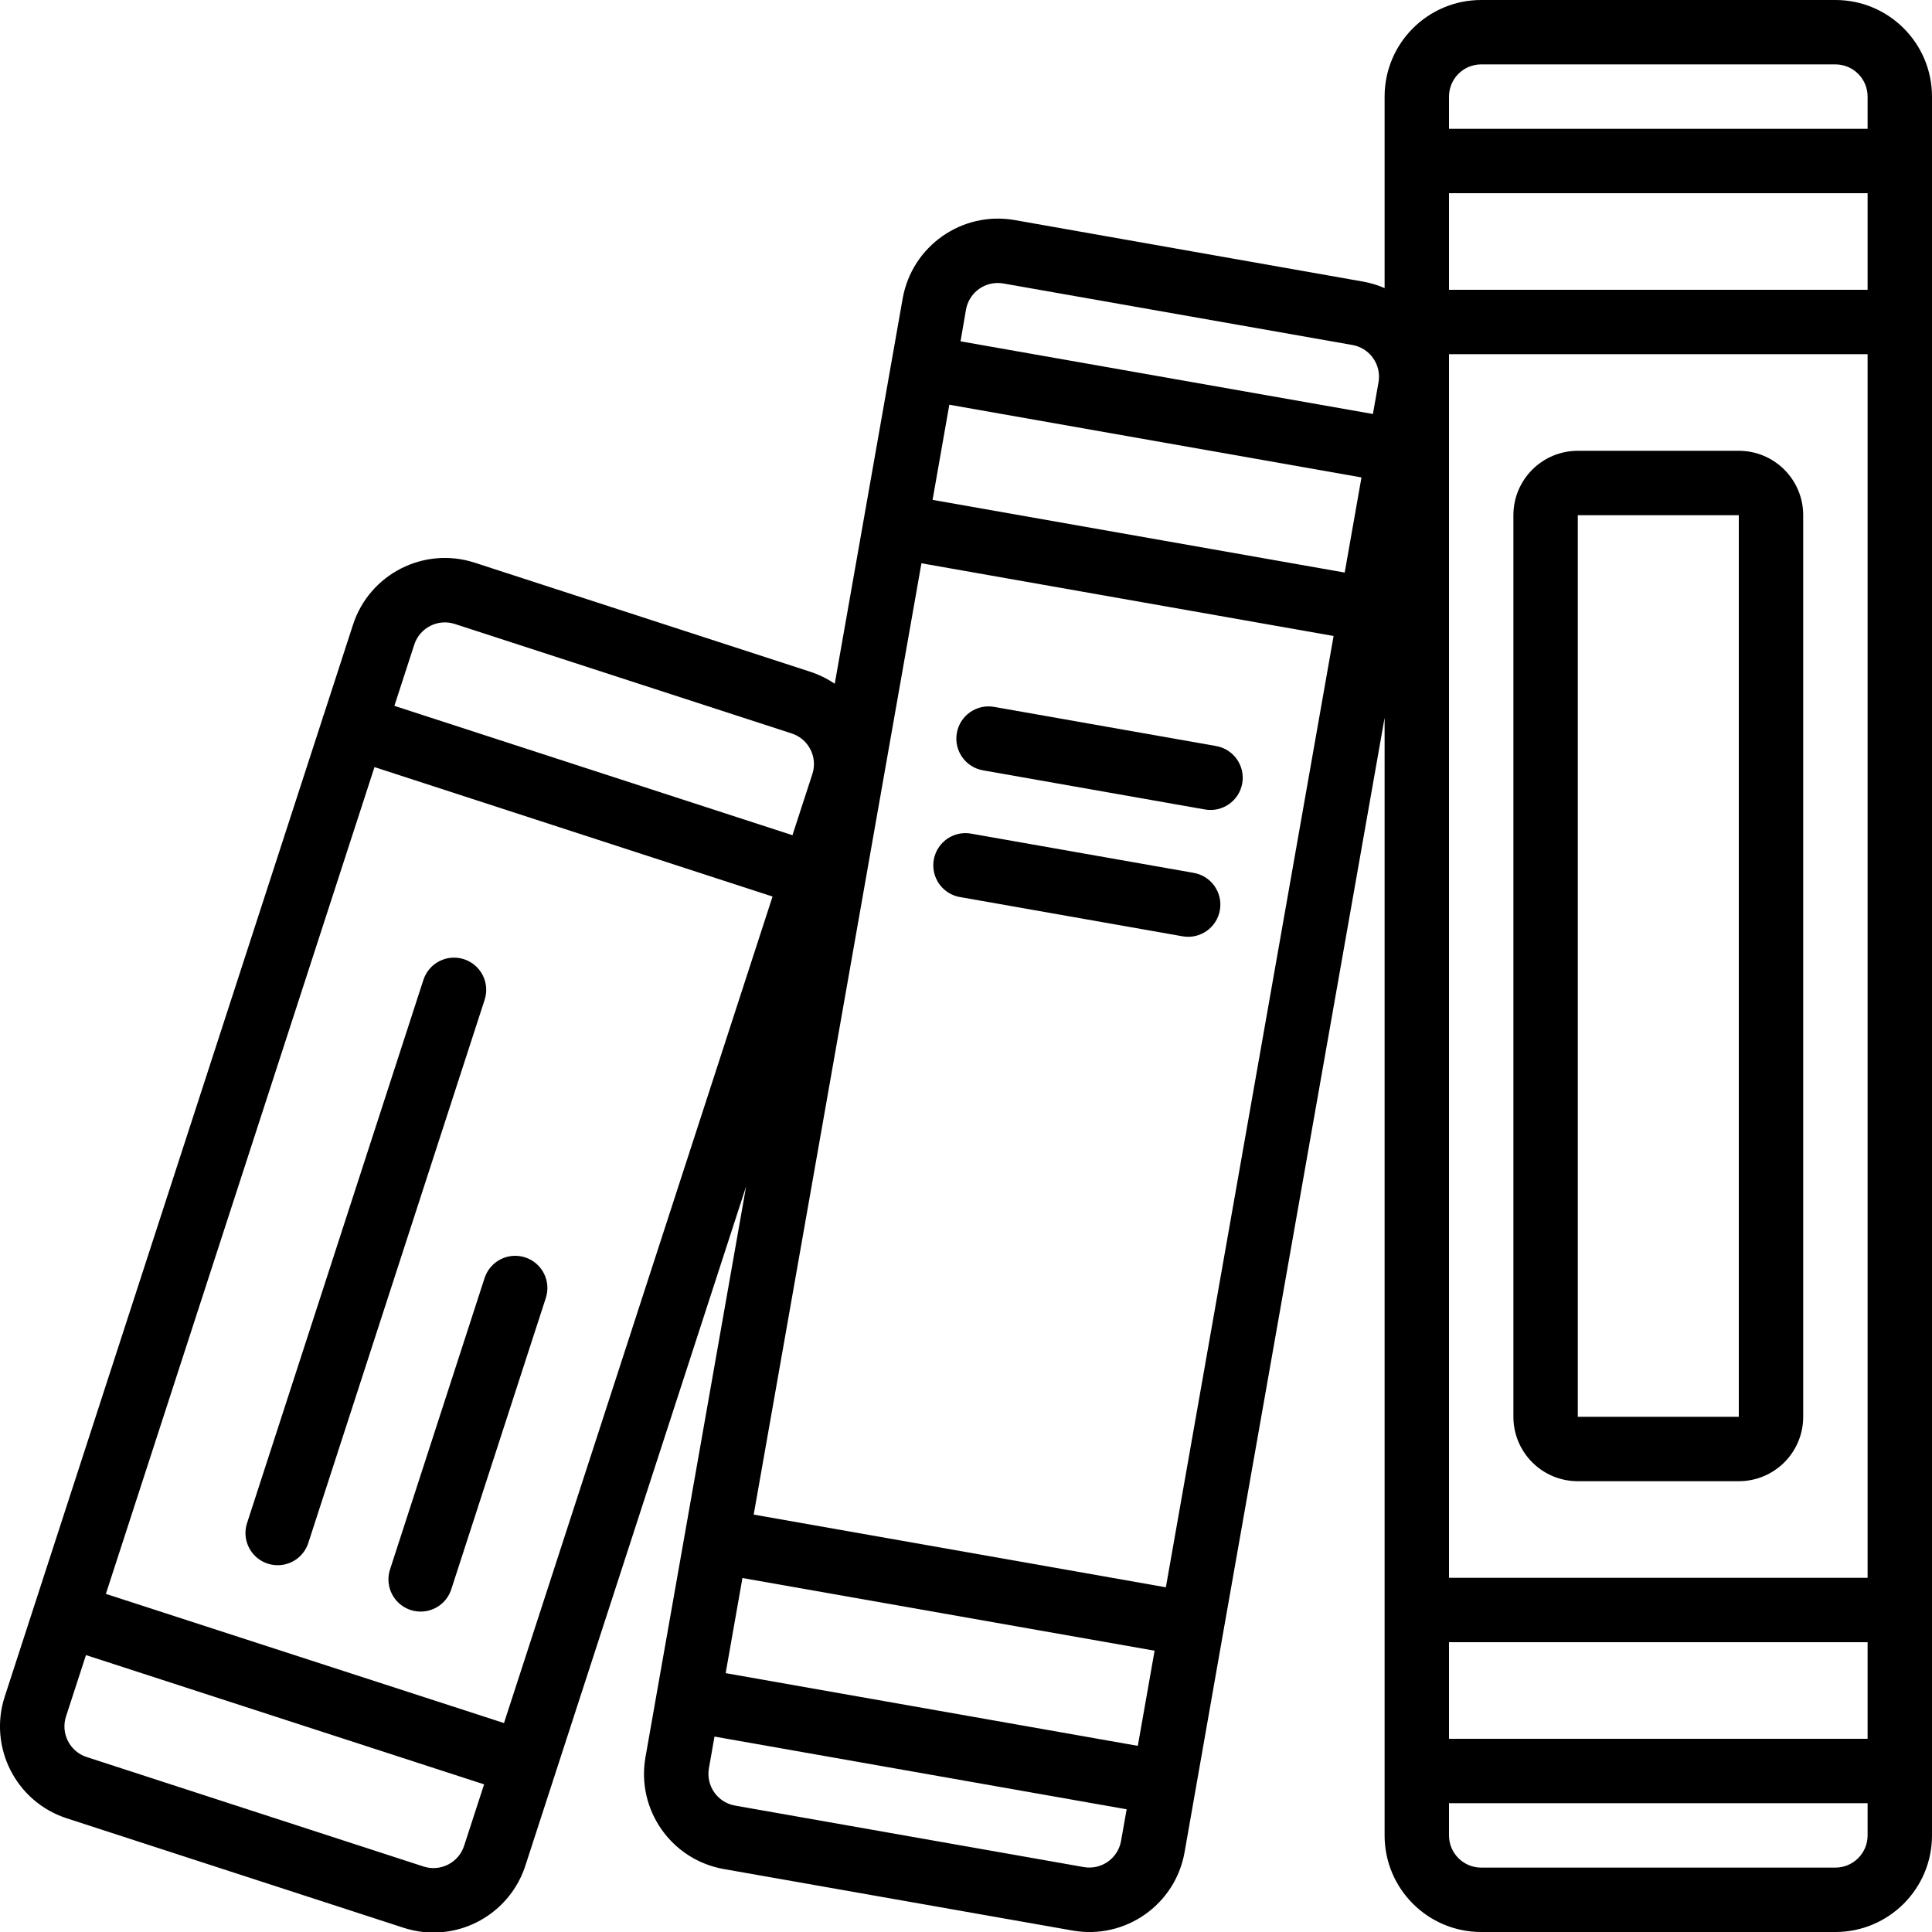
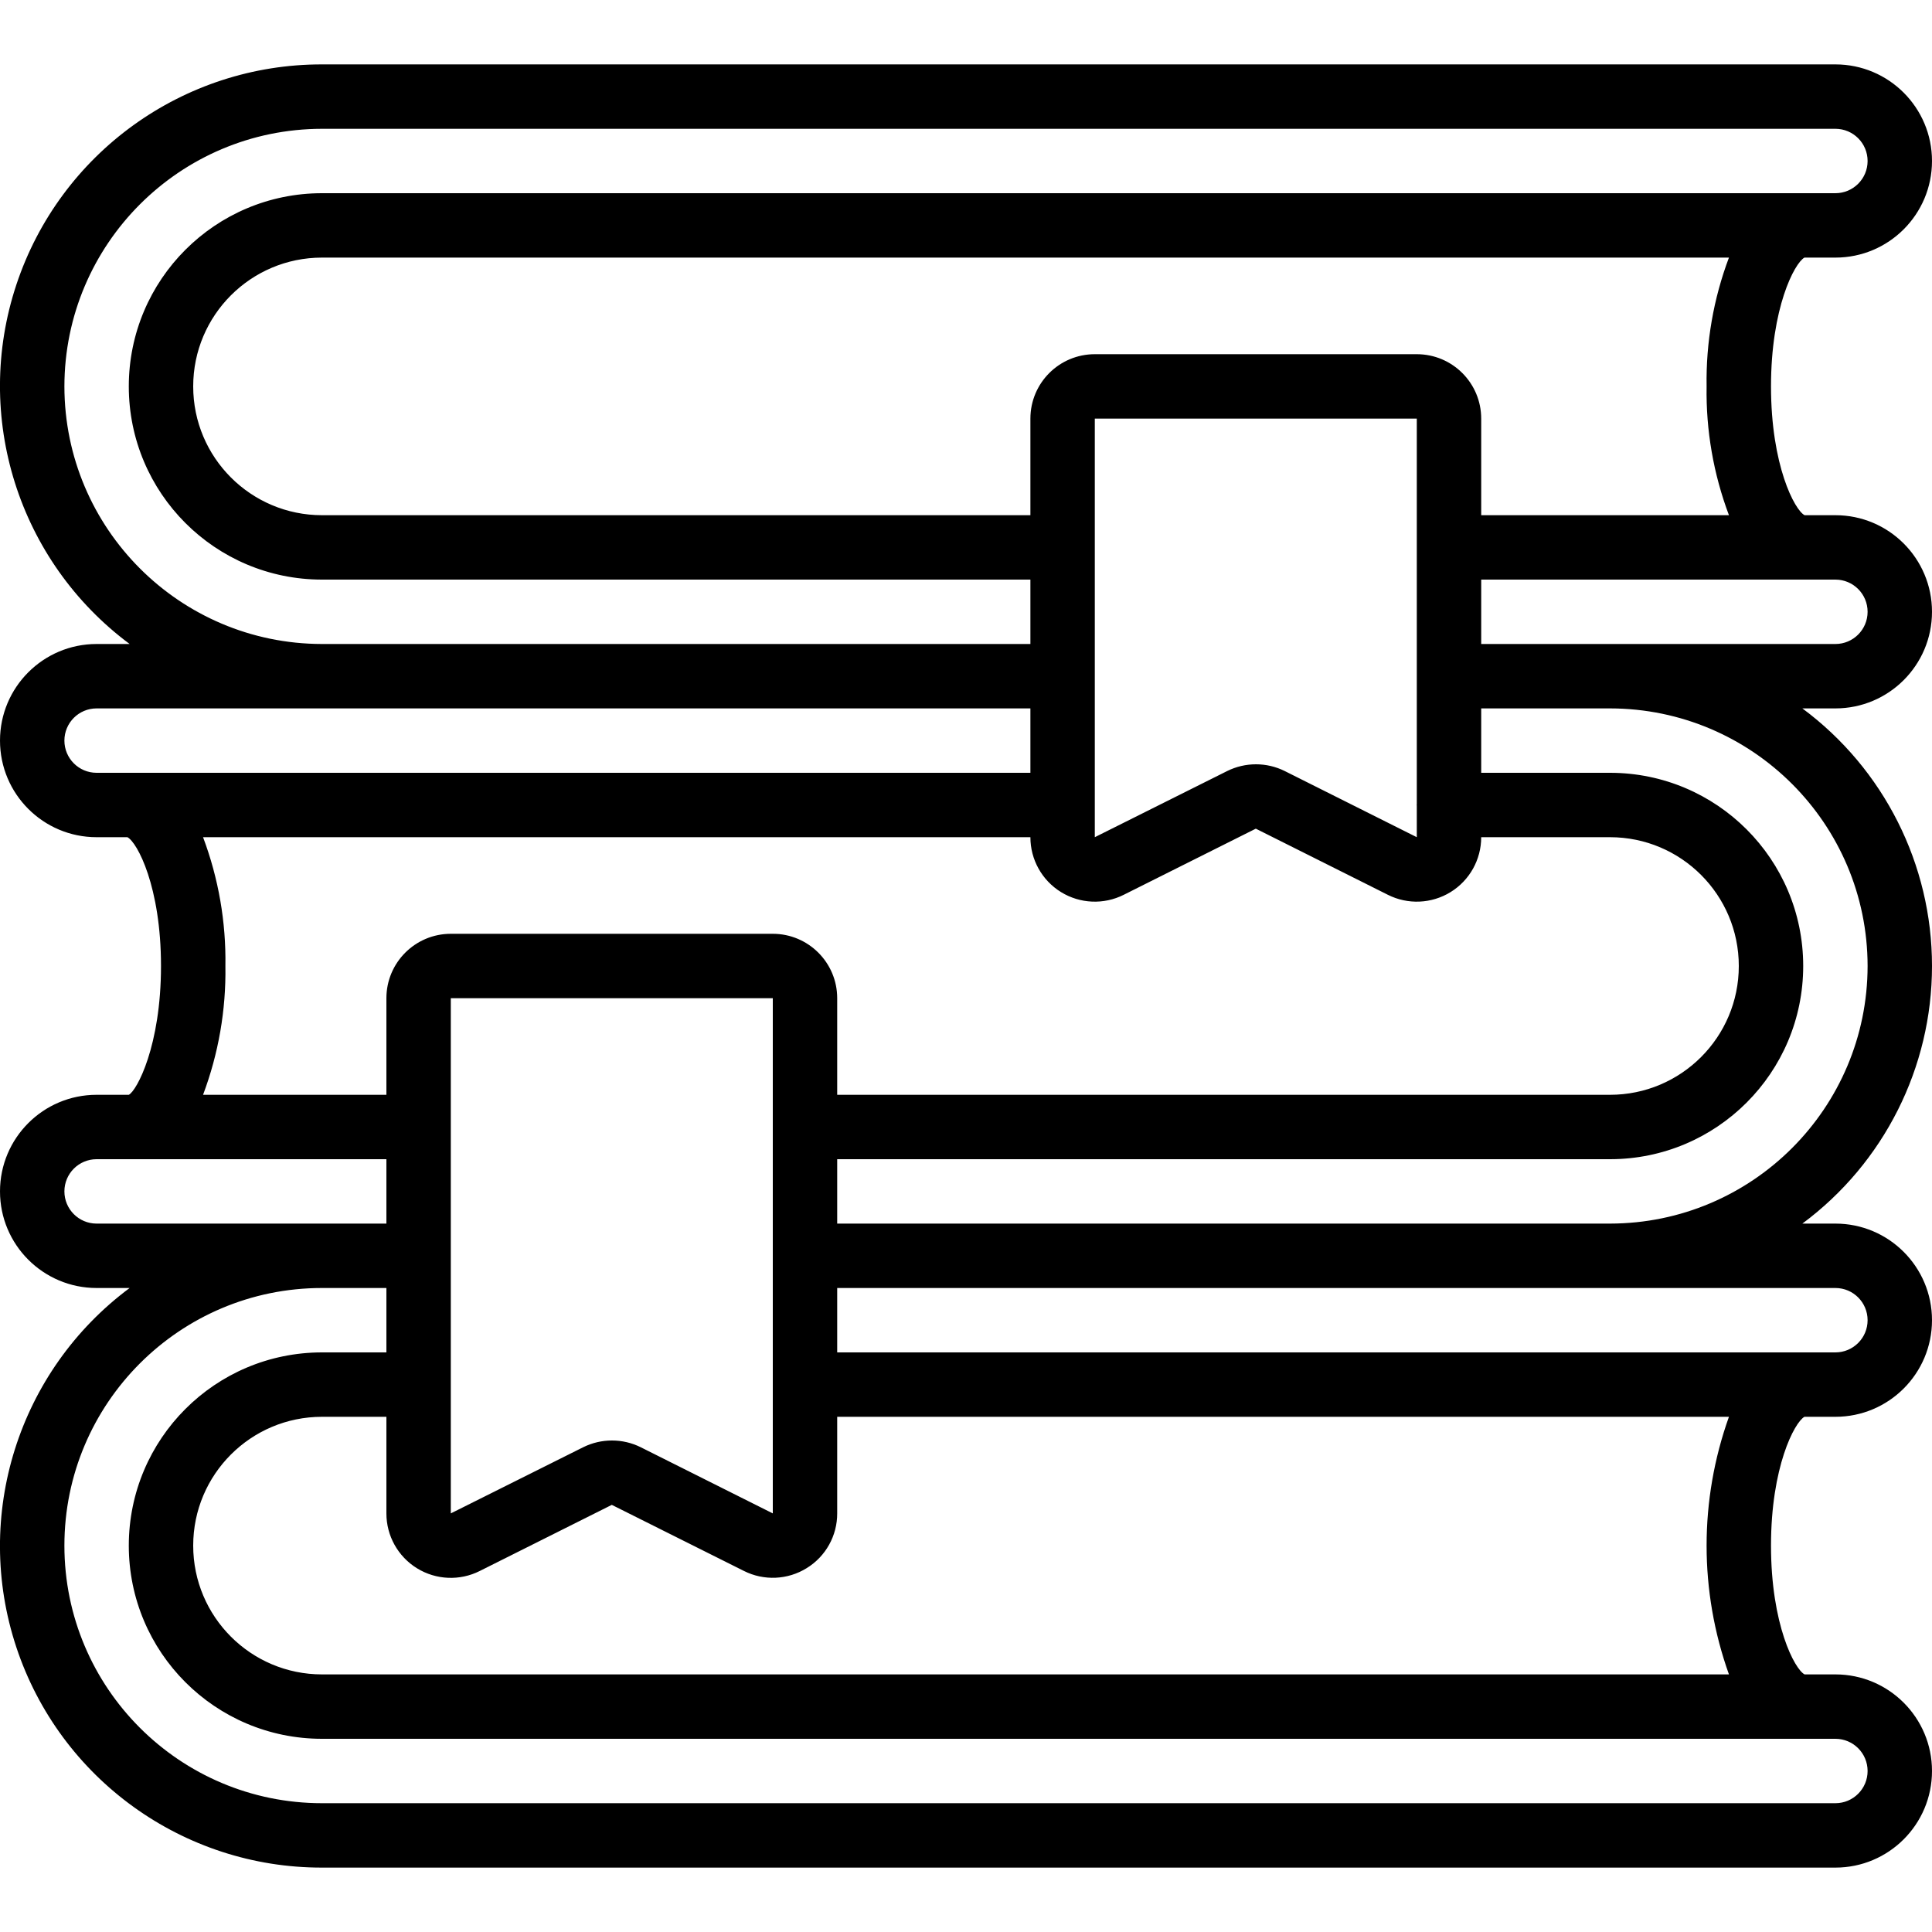
- <svg xmlns="http://www.w3.org/2000/svg" version="1.1" width="512" height="512" x="0" y="0" viewBox="0 0 60 60" style="enable-background:new 0 0 512 512" xml:space="preserve" class="">
+ <svg xmlns="http://www.w3.org/2000/svg" version="1.1" width="512" height="512" x="0" y="0" viewBox="0 0 60 56" style="enable-background:new 0 0 512 512" xml:space="preserve" class="">
  <g>
-     <g fill="#000" fill-rule="nonzero">
-       <path d="M57 0H46a3 3 0 0 0-3 3v5.947a2.979 2.979 0 0 0-.658-.2L31.509 6.834a3.006 3.006 0 0 0-3.475 2.433l-2.11 11.967a3.041 3.041 0 0 0-.719-.359l-10.462-3.4a3 3 0 0 0-3.78 1.926l-.914 2.814c0 .013-.016.022-.02.035s0 .027-.005.04L.147 52.689a3 3 0 0 0 1.926 3.78l10.462 3.4c.3.098.614.148.93.148a3.006 3.006 0 0 0 2.85-2.075l6.857-21.1-1.91 10.834-.869 4.924-.347 1.969a3 3 0 0 0 2.433 3.476l10.833 1.91a3 3 0 0 0 3.476-2.433L38 50.628l5-28.337V57a3 3 0 0 0 3 3h11a3 3 0 0 0 3-3V3a3 3 0 0 0-3-3zM23.057 49.007l12.8 2.257-.521 2.955-12.8-2.258zm13.15.288-12.8-2.258 5.209-29.544 12.8 2.258zm-7.245-33.771.52-2.955 12.8 2.258-.521 2.954zM45 11h13v38H45zm0-2V6h13v3zm0 42h13v3H45zm1-49h11a1 1 0 0 1 1 1v1H45V3a1 1 0 0 1 1-1zM30.988 8.789c.058 0 .117.005.174.015L42 10.714a1 1 0 0 1 .811 1.158l-.174.985L29.83 10.6l.17-.985a1 1 0 0 1 .988-.826zM12.865 20.02a1 1 0 0 1 1.26-.642l10.462 3.4a1 1 0 0 1 .642 1.26l-.619 1.9-12.362-4.017zm2.787 33.491L3.288 49.5l8.342-25.677 12.362 4.02zm-1.239 3.813a1 1 0 0 1-1.26.642l-10.462-3.4a1 1 0 0 1-.641-1.26l.62-1.906 12.364 4.015zm19.247.66-10.833-1.91a1 1 0 0 1-.811-1.158l.173-.985 12.8 2.258-.174.984a1 1 0 0 1-1.155.811zM57 58H46a1 1 0 0 1-1-1v-1h13v1a1 1 0 0 1-1 1z" fill="#000000" data-original="#000000" class="" />
-       <path d="M54 14h-5a2 2 0 0 0-2 2v28a2 2 0 0 0 2 2h5a2 2 0 0 0 2-2V16a2 2 0 0 0-2-2zm-5 30V16h5v28zM14.409 29.789a1 1 0 0 0-1.26.643l-5.47 16.849a1 1 0 1 0 1.902.617l5.47-16.849a1 1 0 0 0-.642-1.26zM16.309 39.049a1 1 0 0 0-1.26.642l-2.93 9.03a1 1 0 1 0 1.902.617l2.93-9.029a1 1 0 0 0-.642-1.26zM37.768 23.169l-6.894-1.216a1 1 0 0 0-.348 1.97l6.894 1.216a1 1 0 1 0 .348-1.97zM37.073 27.108l-6.893-1.215a1 1 0 1 0-.348 1.969l6.894 1.216a1 1 0 1 0 .347-1.97z" fill="#000000" data-original="#000000" class="" />
-     </g>
+     <path fill="#000000" fill-rule="nonzero" d="M56.038 6H57a3 3 0 0 0 0-6H10a9.987 9.987 0 0 0-5.974 18H3a3 3 0 0 0 0 6h.957C4.263 24.158 5 25.541 5 28c0 2.484-.754 3.875-1 4H3a3 3 0 0 0 0 6h1.026A9.987 9.987 0 0 0 10 56h47a3 3 0 0 0 0-6h-.957C55.737 49.842 55 48.459 55 46c0-2.44.727-3.824 1.038-4H57a3 3 0 0 0 0-6h-1.026a9.961 9.961 0 0 0 0-16H57a3 3 0 0 0 0-6h-.957C55.737 13.842 55 12.459 55 10c0-2.44.727-3.824 1.038-4zM2 10a8.009 8.009 0 0 1 8-8h47a1 1 0 0 1 0 2H10a6 6 0 0 0 0 12h22v2H10a8.009 8.009 0 0 1-8-8zm42 5.006V22.982a.042.042 0 0 0 0 .036V24l-4.1-2.054a2.012 2.012 0 0 0-1.79 0L34 24V11h10zM2 21a1 1 0 0 1 1-1h29v2H3a1 1 0 0 1-1-1zm4.306 3H32a2 2 0 0 0 2.9 1.788l4.1-2.053 4.1 2.053A2 2 0 0 0 46 24h4a4 4 0 1 1 0 8H26v-3a2 2 0 0 0-2-2H14a2 2 0 0 0-2 2v3H6.306c.48-1.278.716-2.635.694-4a10.864 10.864 0 0 0-.694-4zM24 45l-4.1-2.054a2.012 2.012 0 0 0-1.79 0L14 45V29h10v12.015zM3 36a1 1 0 0 1 0-2h9v2zm55 17a1 1 0 0 1-1 1H10a8 8 0 1 1 0-16h2v2h-2a6 6 0 1 0 0 12h47a1 1 0 0 1 1 1zm-4.306-3H10a4 4 0 1 1 0-8h2v3a2 2 0 0 0 2.9 1.788l4.1-2.053 4.105 2.053c.62.311 1.357.278 1.947-.088.591-.362.95-1.007.948-1.7v-3h27.694a11.874 11.874 0 0 0 0 8zM57 38a1 1 0 0 1 0 2H26v-2zm1-10a8.009 8.009 0 0 1-8 8H26v-2h24a6 6 0 1 0 0-12h-4v-2h4a8.009 8.009 0 0 1 8 8zm0-11a1 1 0 0 1-1 1H46v-2h11a1 1 0 0 1 1 1zm-12-3v-3a2 2 0 0 0-2-2H34a2 2 0 0 0-2 2v3H10a4 4 0 1 1 0-8h43.694A10.864 10.864 0 0 0 53 10a10.864 10.864 0 0 0 .694 4z" data-original="#000000" class="" />
  </g>
</svg>
